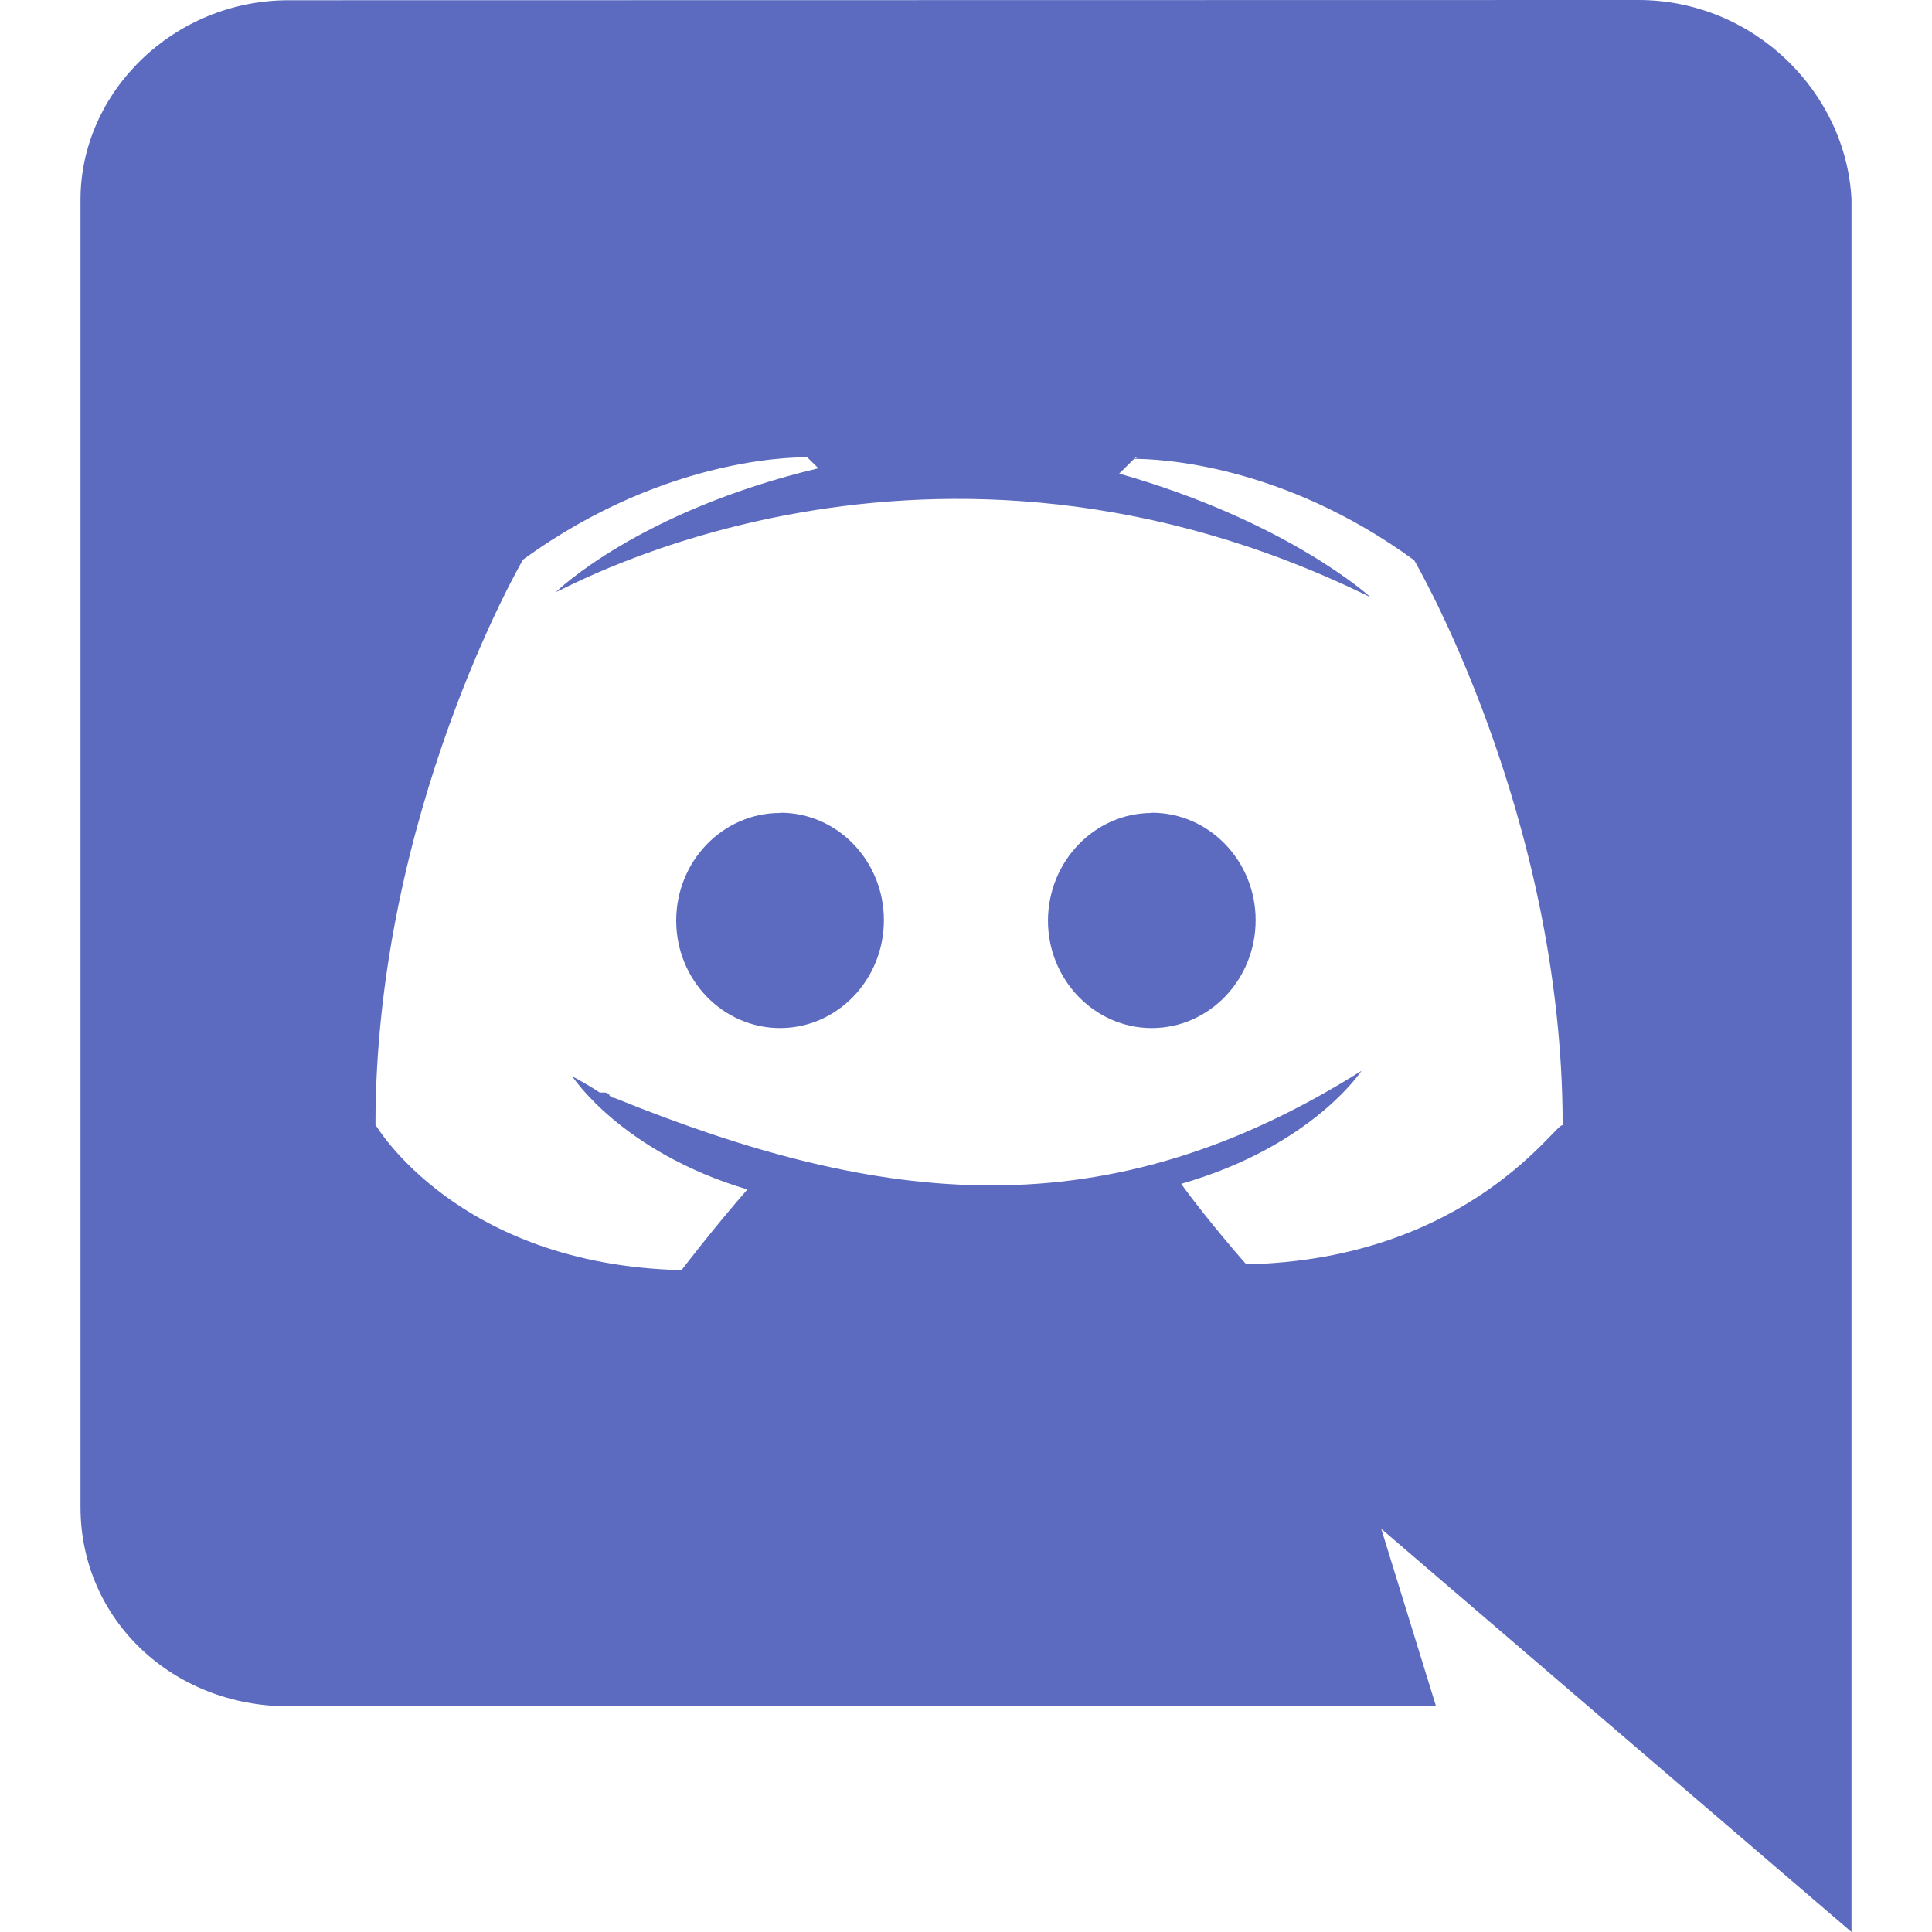
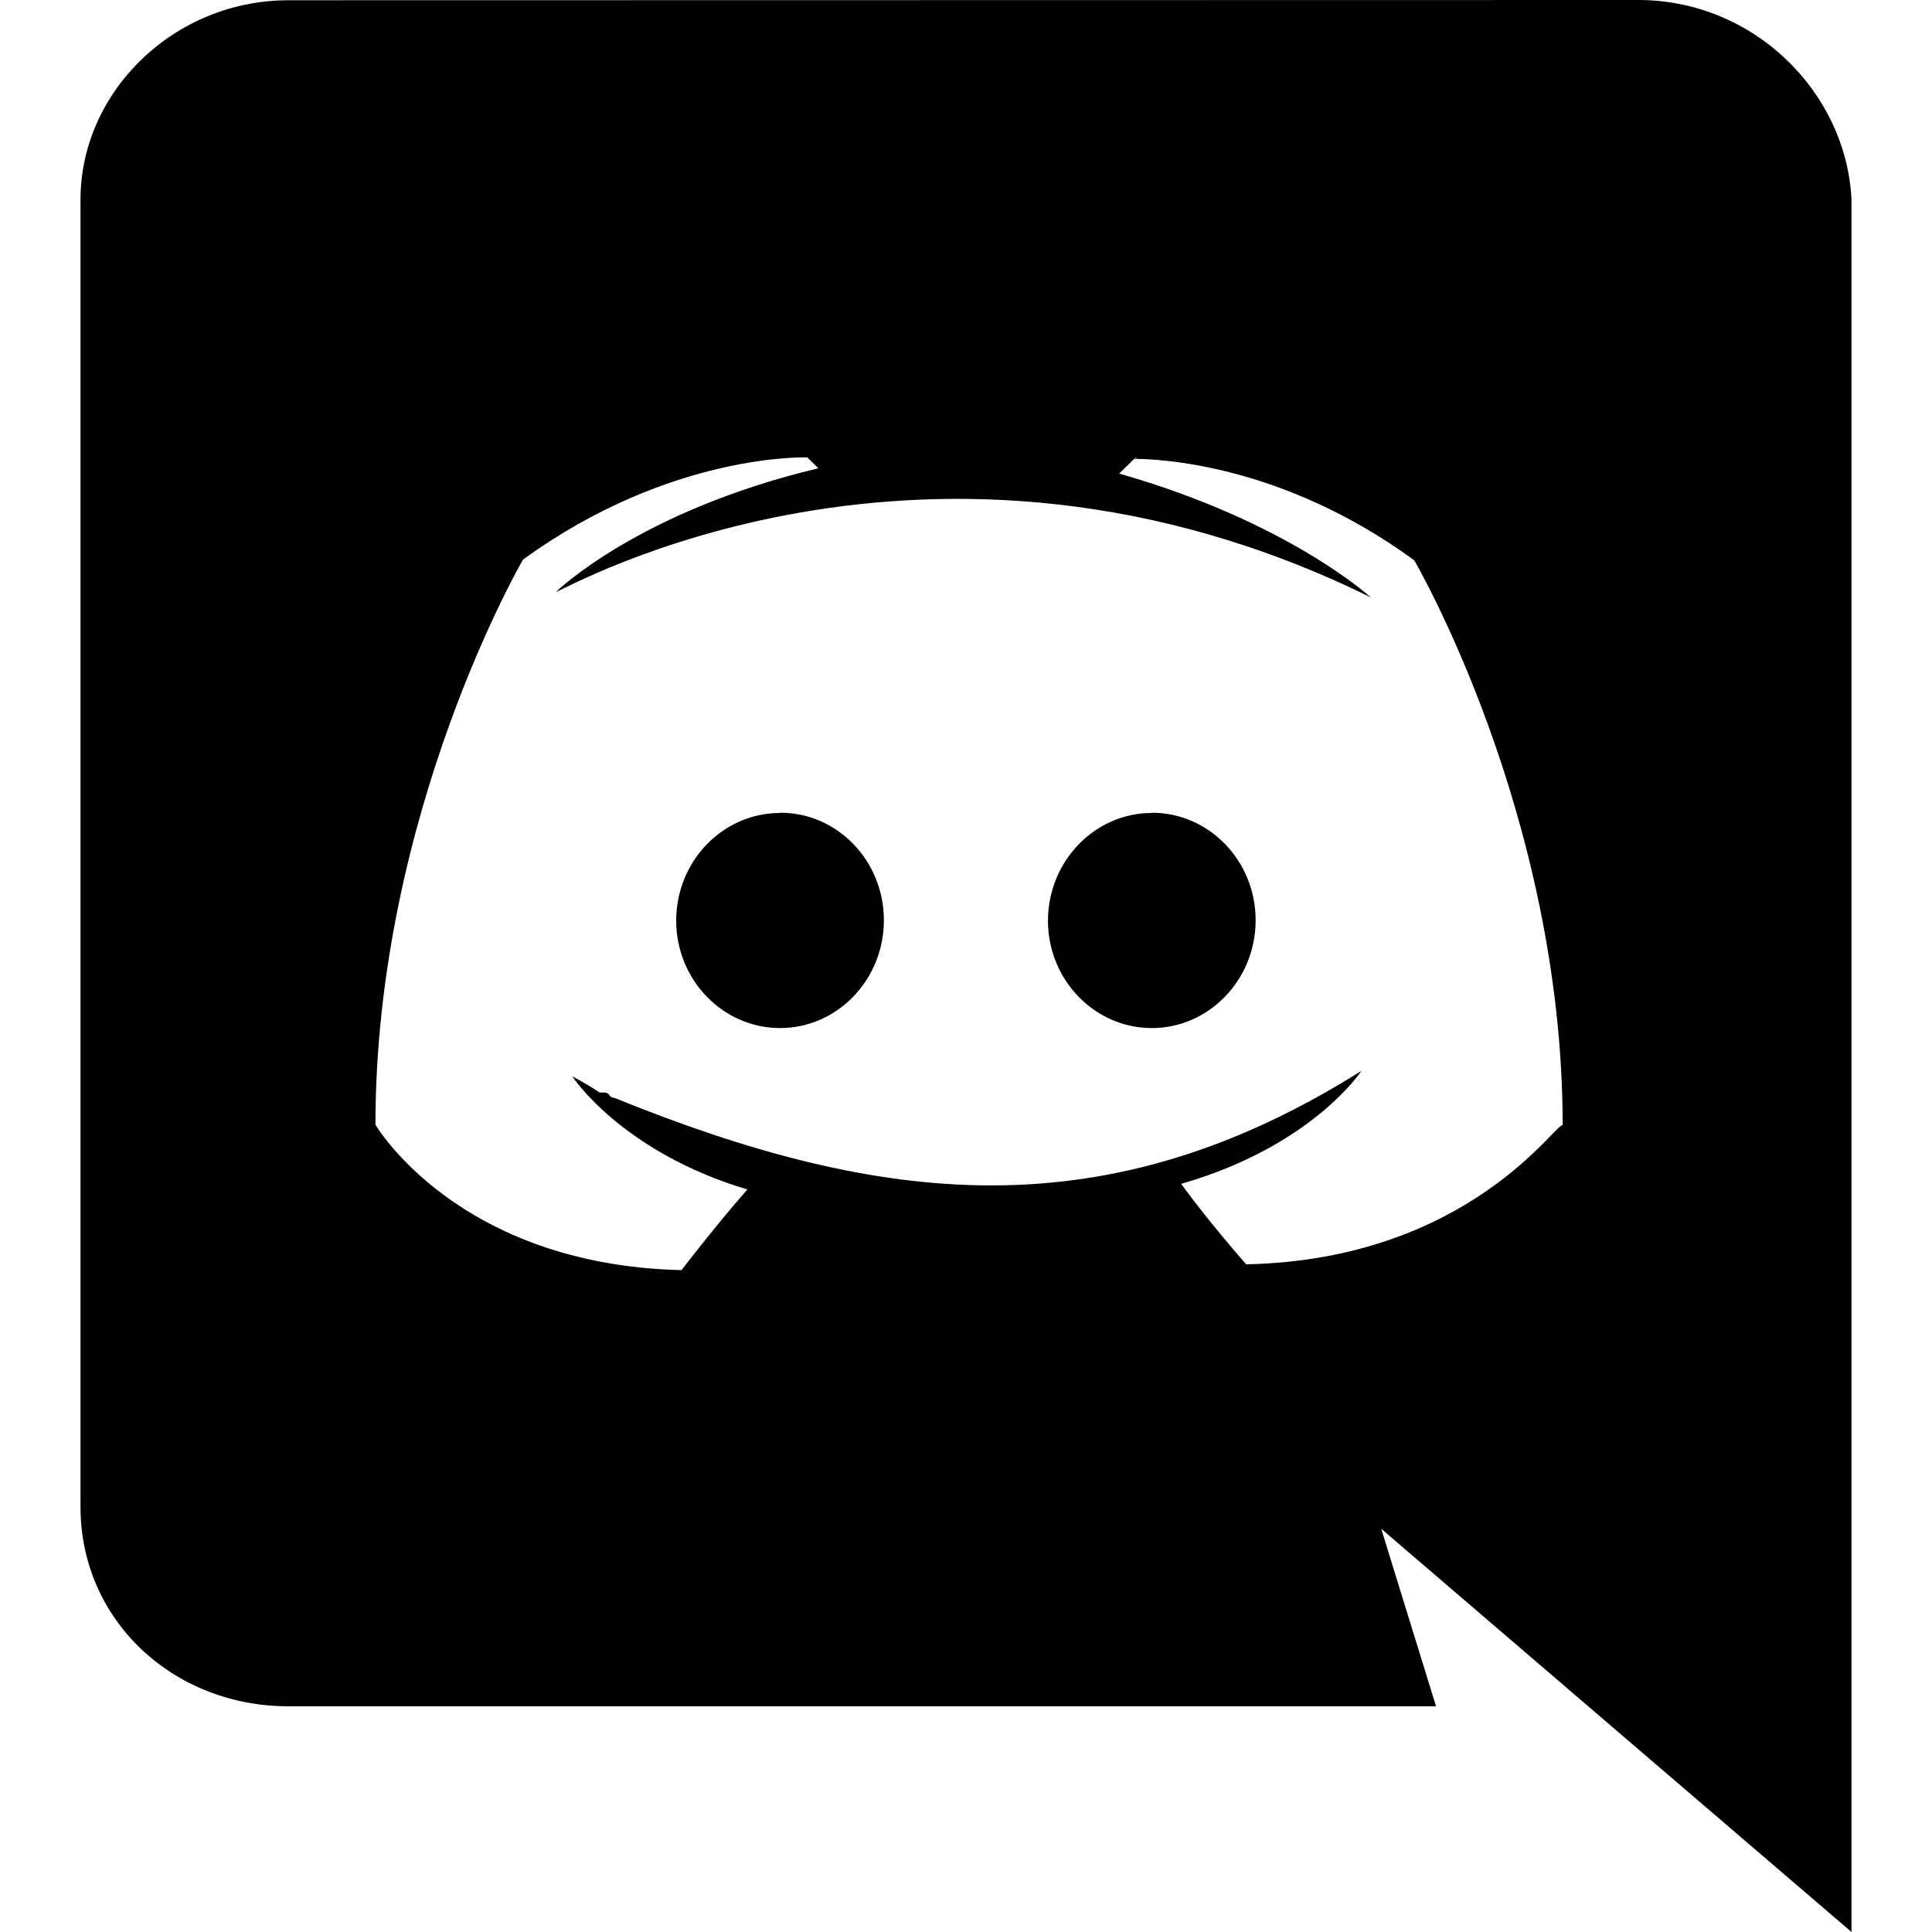
<svg xmlns="http://www.w3.org/2000/svg" enable-background="new 0 0 24 24" height="512" viewBox="0 0 24 24" width="512">
-   <g fill="#5c6bc0">
+   <g fill="black">
    <path d="m3.58 21.196h14.259l-.681-2.205c.101.088 5.842 5.009 5.842 5.009v-21.525c-.068-1.338-1.22-2.475-2.648-2.475l-16.767.003c-1.427 0-2.585 1.139-2.585 2.477v16.24c0 1.411 1.156 2.476 2.58 2.476zm10.548-15.513-.033.012.012-.012zm-7.631 1.269c1.833-1.334 3.532-1.27 3.532-1.27l.137.135c-2.243.535-3.26 1.537-3.26 1.537.104-.022 4.633-2.635 10.121.066 0 0-1.019-.937-3.124-1.537l.186-.183c.291.001 1.831.055 3.479 1.26 0 0 1.844 3.15 1.844 7.02-.061-.074-1.144 1.666-3.931 1.726 0 0-.472-.534-.808-1 1.63-.468 2.24-1.404 2.24-1.404-3.173 1.998-5.954 1.686-9.281.336-.031 0-.045-.014-.061-.03v-.006c-.016-.015-.03-.03-.061-.03h-.06c-.204-.134-.34-.2-.34-.2s.609.936 2.174 1.404c-.411.469-.818 1.002-.818 1.002-2.786-.066-3.802-1.806-3.802-1.806 0-3.876 1.833-7.02 1.833-7.02z" />
    <path d="m14.308 12.771c.711 0 1.29-.6 1.29-1.34 0-.735-.576-1.335-1.29-1.335v.003c-.708 0-1.288.598-1.29 1.338 0 .734.579 1.334 1.29 1.334z" />
    <path d="m9.69 12.771c.711 0 1.29-.6 1.29-1.34 0-.735-.575-1.335-1.286-1.335l-.004.003c-.711 0-1.29.598-1.29 1.338 0 .734.579 1.334 1.29 1.334z" />
  </g>
</svg>
